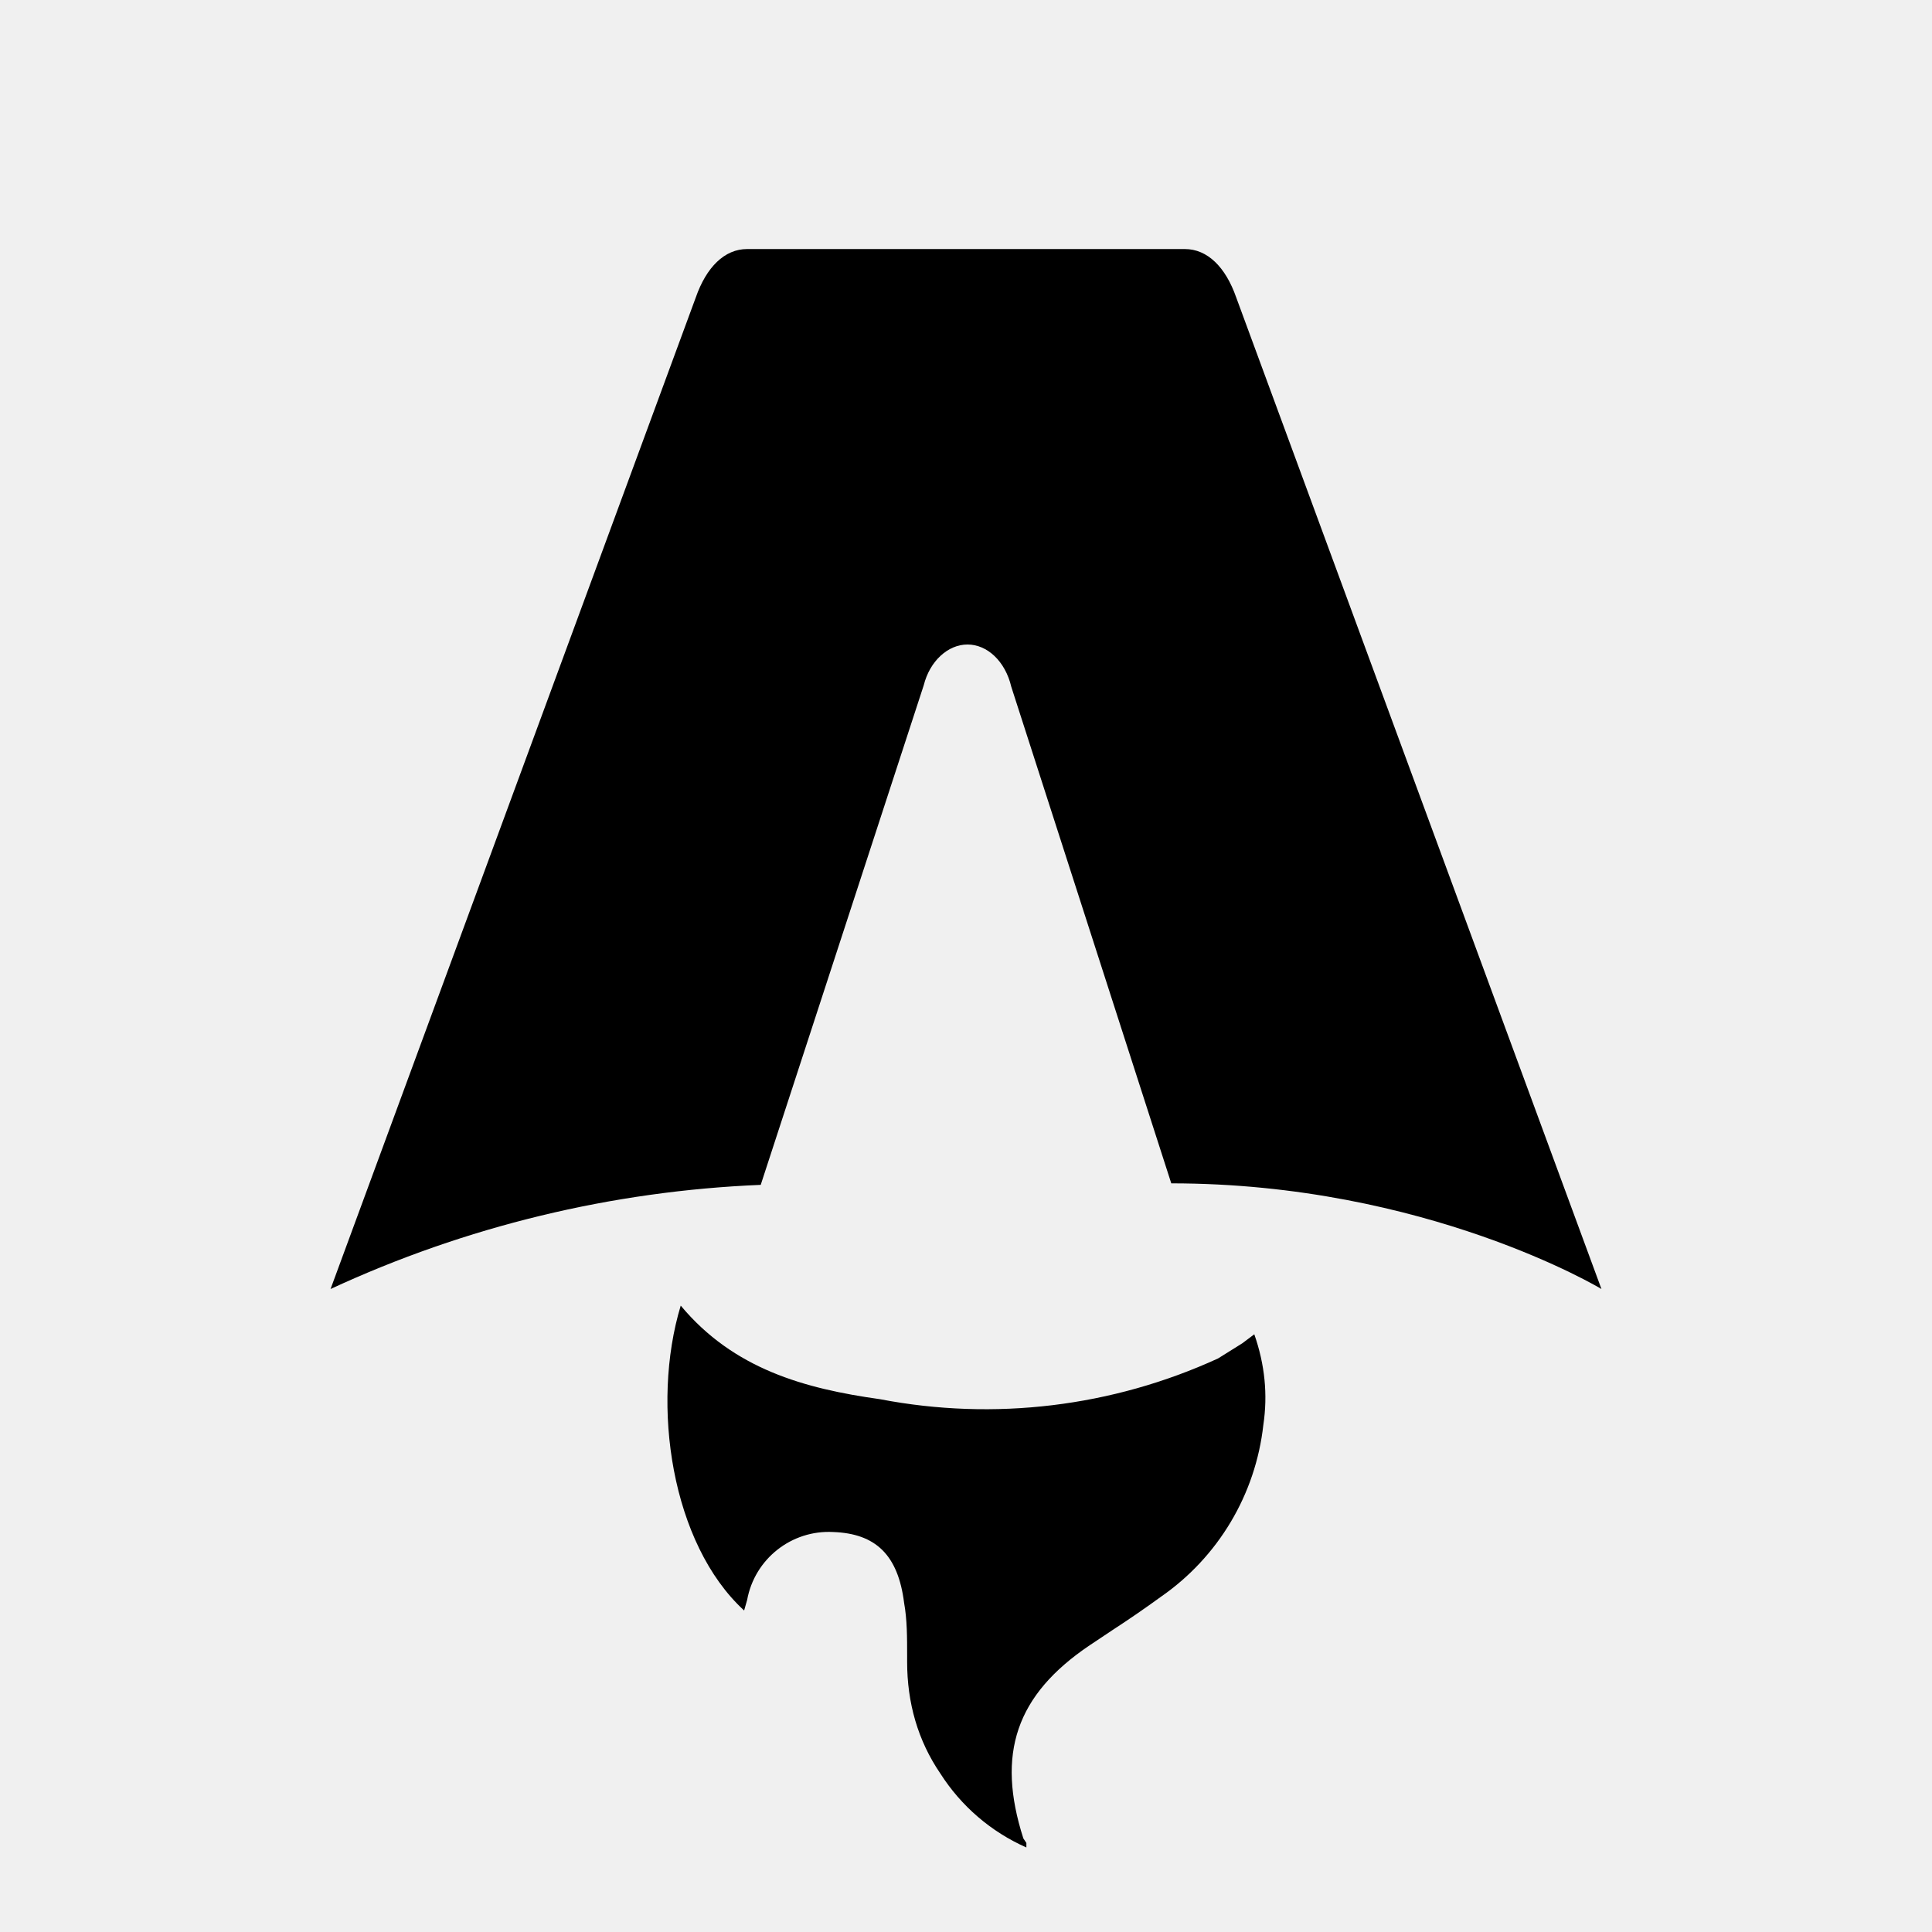
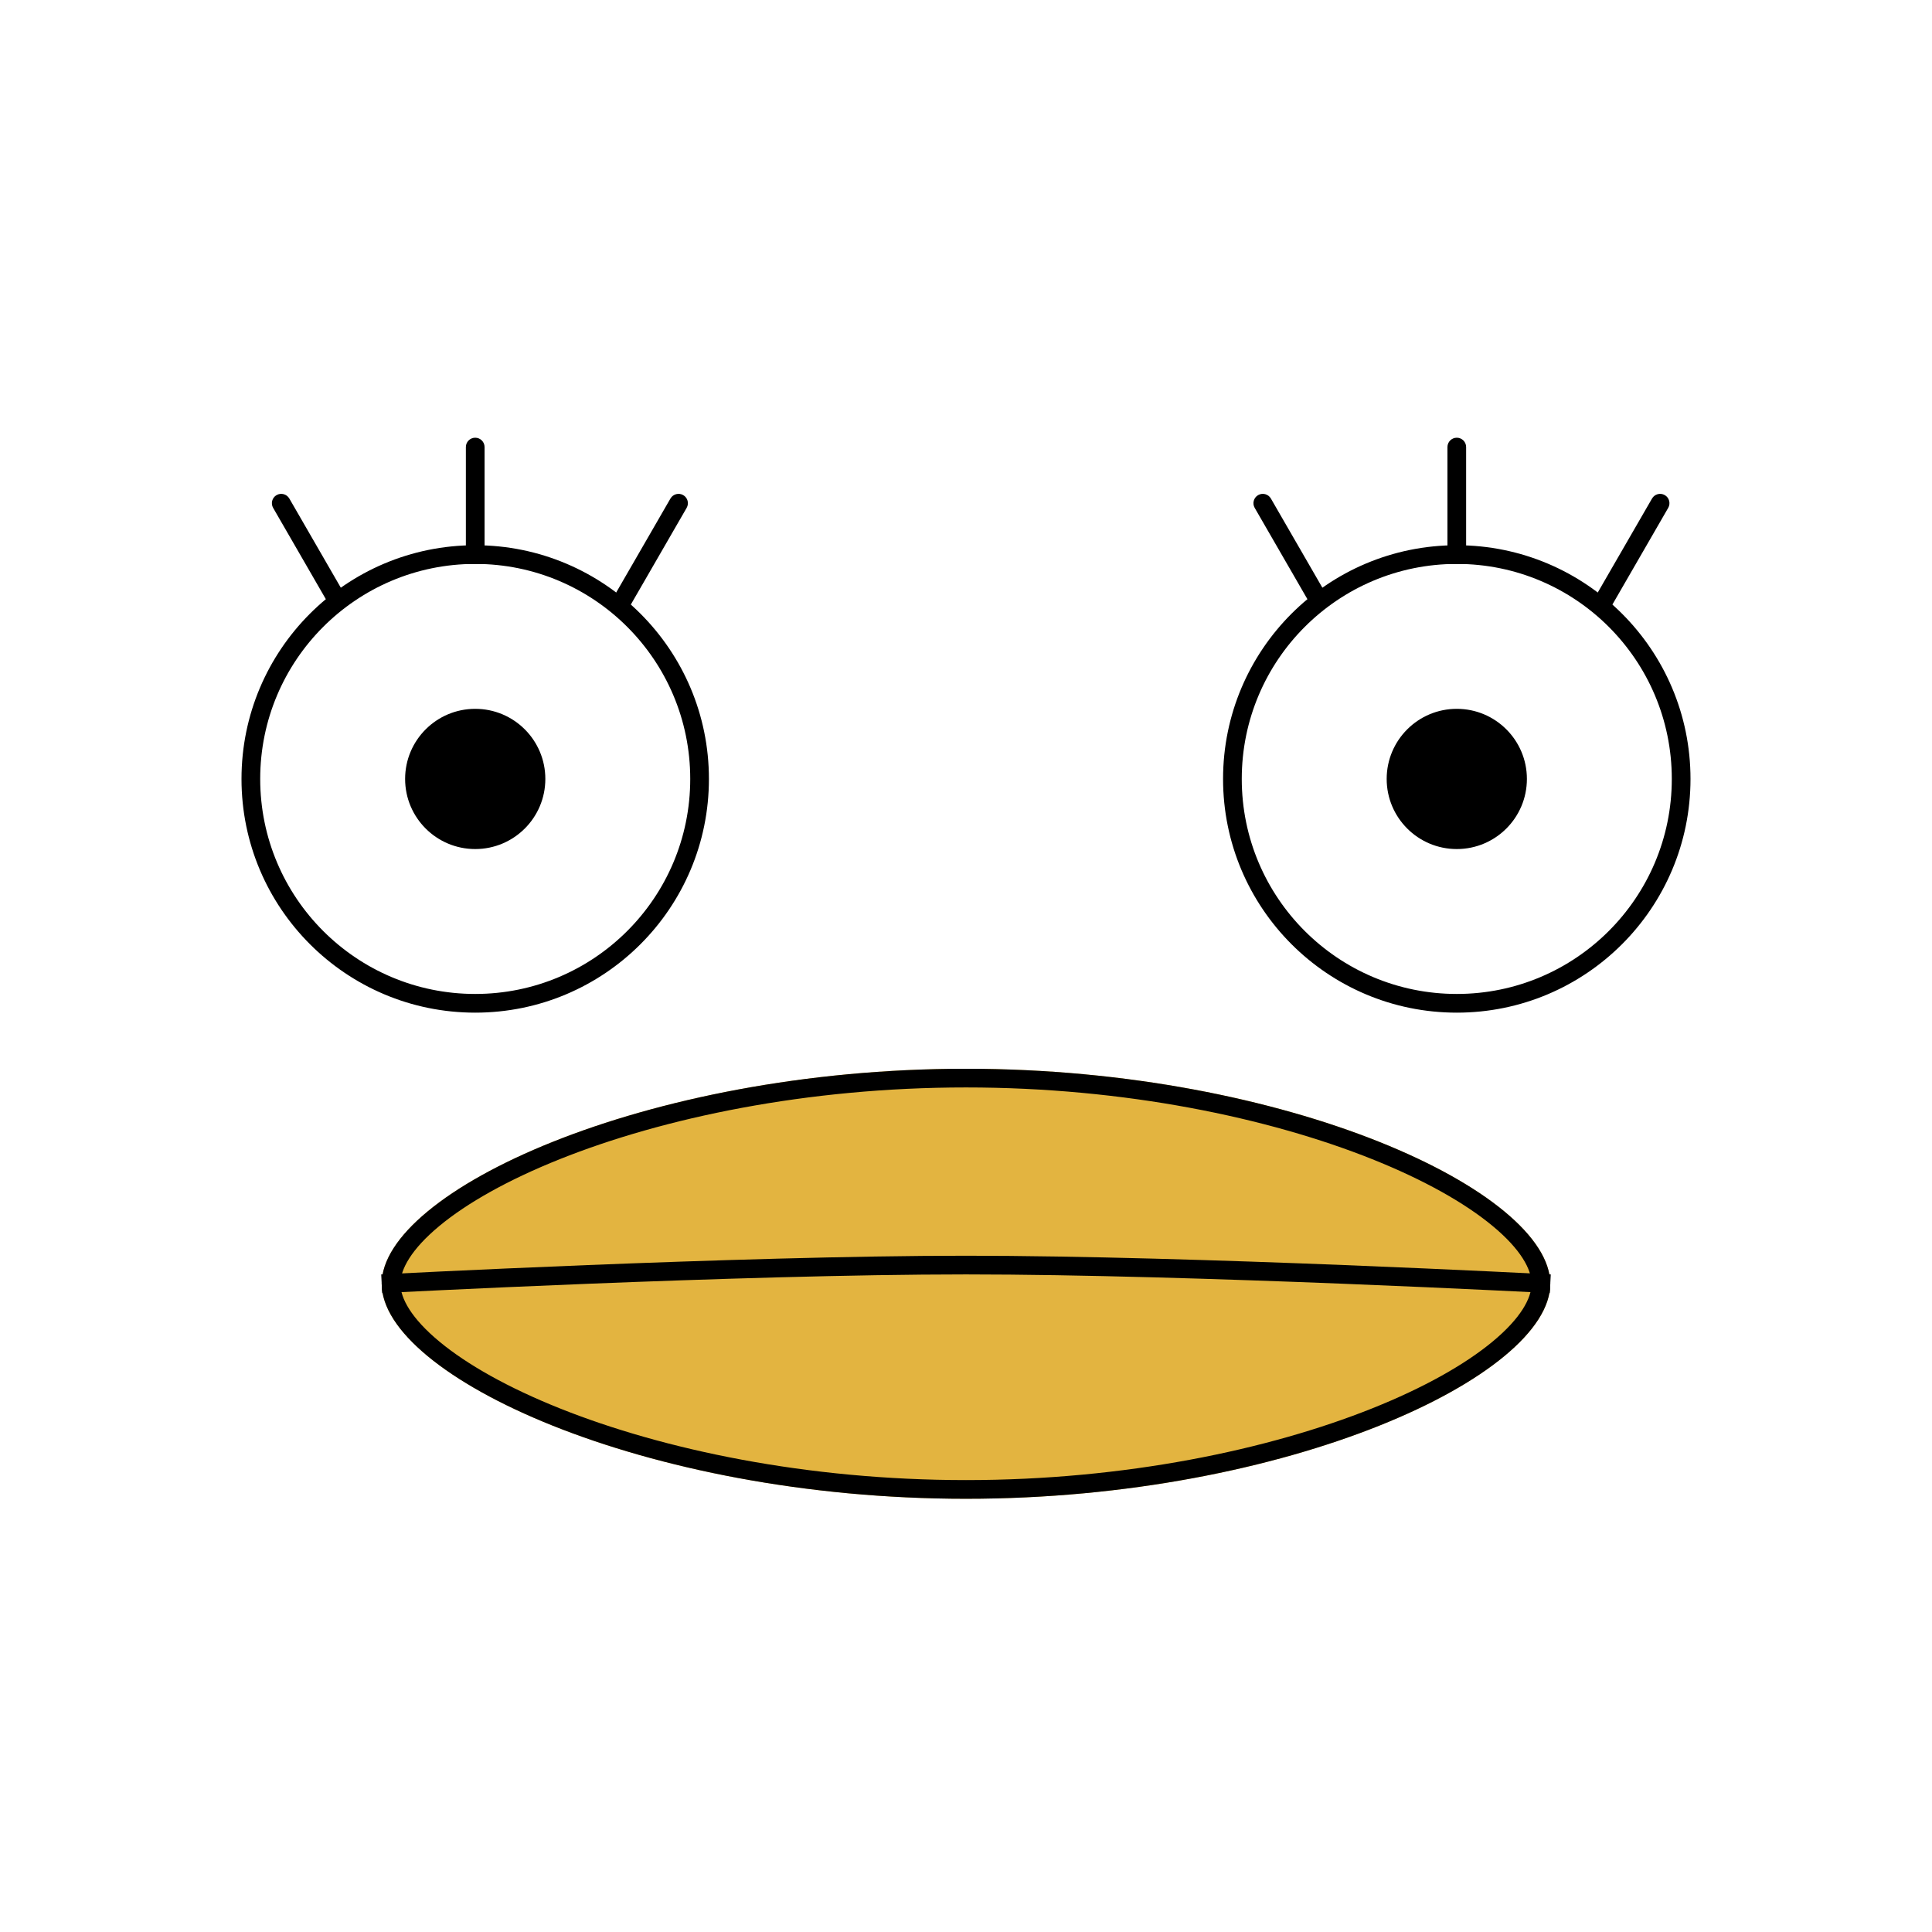
- <svg xmlns="http://www.w3.org/2000/svg" fill="none" viewBox="0 0 128 128">
-   <path d="M50.4 78.5a75.1 75.1 0 0 0-28.5 6.9l24.2-65.7c.7-2 1.9-3.2 3.4-3.2h29c1.5 0 2.7 1.2 3.4 3.2l24.2 65.7s-11.6-7-28.5-7L67 45.5c-.4-1.7-1.6-2.8-2.9-2.8-1.3 0-2.5 1.1-2.9 2.7L50.4 78.5Zm-1.1 28.2Zm-4.2-20.2c-2 6.6-.6 15.8 4.2 20.2a17.5 17.5 0 0 1 .2-.7 5.5 5.5 0 0 1 5.7-4.5c2.8.1 4.3 1.5 4.7 4.7.2 1.1.2 2.3.2 3.5v.4c0 2.7.7 5.2 2.2 7.4a13 13 0 0 0 5.7 4.9v-.3l-.2-.3c-1.8-5.6-.5-9.5 4.4-12.8l1.5-1a73 73 0 0 0 3.2-2.2 16 16 0 0 0 6.8-11.4c.3-2 .1-4-.6-6l-.8.6-1.6 1a37 37 0 0 1-22.4 2.7c-5-.7-9.7-2-13.2-6.2Z" />
-   <style>
-         path { fill: #000; }
-         @media (prefers-color-scheme: dark) {
-             path { fill: #FFF; }
-         }
-     </style>
+ <svg xmlns="http://www.w3.org/2000/svg" width="128" height="128" viewBox="0 0 128 128" fill="none">
+   <rect width="128" height="128" fill="white" />
+   <path fill-rule="evenodd" clip-rule="evenodd" d="M31.484 65.852C39.352 65.852 45.73 59.474 45.73 51.607C45.73 43.739 39.352 37.361 31.484 37.361C23.617 37.361 17.239 43.739 17.239 51.607C17.239 59.474 23.617 65.852 31.484 65.852ZM31.484 67.091C40.036 67.091 46.968 60.159 46.968 51.607C46.968 43.055 40.036 36.123 31.484 36.123C22.933 36.123 16 43.055 16 51.607C16 60.159 22.933 67.091 31.484 67.091Z" fill="black" />
+   <circle cx="31.485" cy="51.607" r="4.645" fill="black" />
+   <path fill-rule="evenodd" clip-rule="evenodd" d="M31.485 29C31.827 29 32.104 29.277 32.104 29.619V37.361H30.865V29.619C30.865 29.277 31.142 29 31.485 29Z" fill="black" />
+   <path fill-rule="evenodd" clip-rule="evenodd" d="M18.323 32.802C18.619 32.631 18.998 32.733 19.169 33.029L23.04 39.734L21.967 40.353L18.096 33.648C17.925 33.352 18.026 32.973 18.323 32.802Z" fill="black" />
+   <path fill-rule="evenodd" clip-rule="evenodd" d="M45.265 32.802C44.969 32.631 44.59 32.733 44.419 33.029L40.548 39.734L41.621 40.353L45.492 33.648C45.663 33.352 45.562 32.973 45.265 32.802Z" fill="black" />
+   <path fill-rule="evenodd" clip-rule="evenodd" d="M96.516 65.852C104.383 65.852 110.761 59.474 110.761 51.607C110.761 43.739 104.383 37.361 96.516 37.361C88.648 37.361 82.27 43.739 82.27 51.607C82.27 59.474 88.648 65.852 96.516 65.852ZM96.516 67.091C105.067 67.091 112 60.159 112 51.607C112 43.055 105.067 36.123 96.516 36.123C87.964 36.123 81.031 43.055 81.031 51.607C81.031 60.159 87.964 67.091 96.516 67.091Z" fill="black" />
+   <circle cx="96.516" cy="51.607" r="4.645" fill="black" />
+   <path fill-rule="evenodd" clip-rule="evenodd" d="M96.516 29C96.858 29 97.135 29.277 97.135 29.619V37.361H95.897V29.619C95.897 29.277 96.174 29 96.516 29Z" fill="black" />
+   <path fill-rule="evenodd" clip-rule="evenodd" d="M83.354 32.802C83.65 32.631 84.029 32.733 84.2 33.029L88.071 39.734L86.998 40.353L83.127 33.648C82.956 33.352 83.058 32.973 83.354 32.802Z" fill="black" />
+   <path fill-rule="evenodd" clip-rule="evenodd" d="M110.297 32.802C110 32.631 109.622 32.733 109.451 33.029L105.579 39.734L106.652 40.353L110.523 33.648C110.694 33.352 110.593 32.973 110.297 32.802Z" fill="black" />
+   <path d="M102.71 85.053C102.71 91.14 85.379 99.298 64 99.298C42.62 99.298 25.289 91.14 25.289 85.053C25.289 78.966 42.62 70.808 64 70.808C85.379 70.808 102.71 78.966 102.71 85.053Z" fill="#E3B440" />
+   <path fill-rule="evenodd" clip-rule="evenodd" d="M98.878 88.892C100.76 87.336 101.471 86.002 101.471 85.053C101.471 84.104 100.76 82.77 98.878 81.214C97.051 79.701 94.342 78.169 90.912 76.798C84.063 74.06 74.543 72.046 64 72.046C53.456 72.046 43.936 74.06 37.087 76.798C33.657 78.169 30.948 79.701 29.121 81.214C27.24 82.77 26.528 84.104 26.528 85.053C26.528 86.002 27.24 87.336 29.121 88.892C30.948 90.404 33.657 91.937 37.087 93.308C43.936 96.046 53.456 98.06 64 98.06C74.543 98.06 84.063 96.046 90.912 93.308C94.342 91.937 97.051 90.404 98.878 88.892ZM64 99.298C85.379 99.298 102.71 91.14 102.71 85.053C102.71 78.966 85.379 70.808 64 70.808C42.62 70.808 25.289 78.966 25.289 85.053C25.289 91.14 42.62 99.298 64 99.298Z" fill="black" />
+   <path fill-rule="evenodd" clip-rule="evenodd" d="M25.322 85.671C25.322 85.671 25.322 85.671 25.289 85.053C25.257 84.434 25.257 84.434 25.257 84.434L25.526 84.42C25.703 84.411 25.964 84.398 26.301 84.381C26.976 84.347 27.957 84.299 29.182 84.24C31.631 84.124 35.054 83.969 38.949 83.814C46.738 83.505 56.426 83.195 64 83.195C71.573 83.195 81.261 83.505 89.05 83.814C92.945 83.969 96.368 84.124 98.817 84.24C100.042 84.299 101.023 84.347 101.698 84.381C102.036 84.398 102.297 84.411 102.473 84.42L102.742 84.434C102.742 84.434 102.743 84.434 102.71 85.053C102.678 85.671 102.678 85.671 102.677 85.671L102.41 85.657C102.233 85.648 101.973 85.635 101.636 85.618C100.962 85.584 99.982 85.536 98.759 85.478C96.312 85.362 92.892 85.207 89.001 85.052C81.215 84.743 71.547 84.433 64 84.433C56.452 84.433 46.785 84.743 38.998 85.052C35.107 85.207 31.687 85.362 29.241 85.478C28.017 85.536 27.037 85.584 26.363 85.618C26.026 85.635 25.766 85.648 25.59 85.657L25.322 85.671Z" fill="black" />
</svg>
